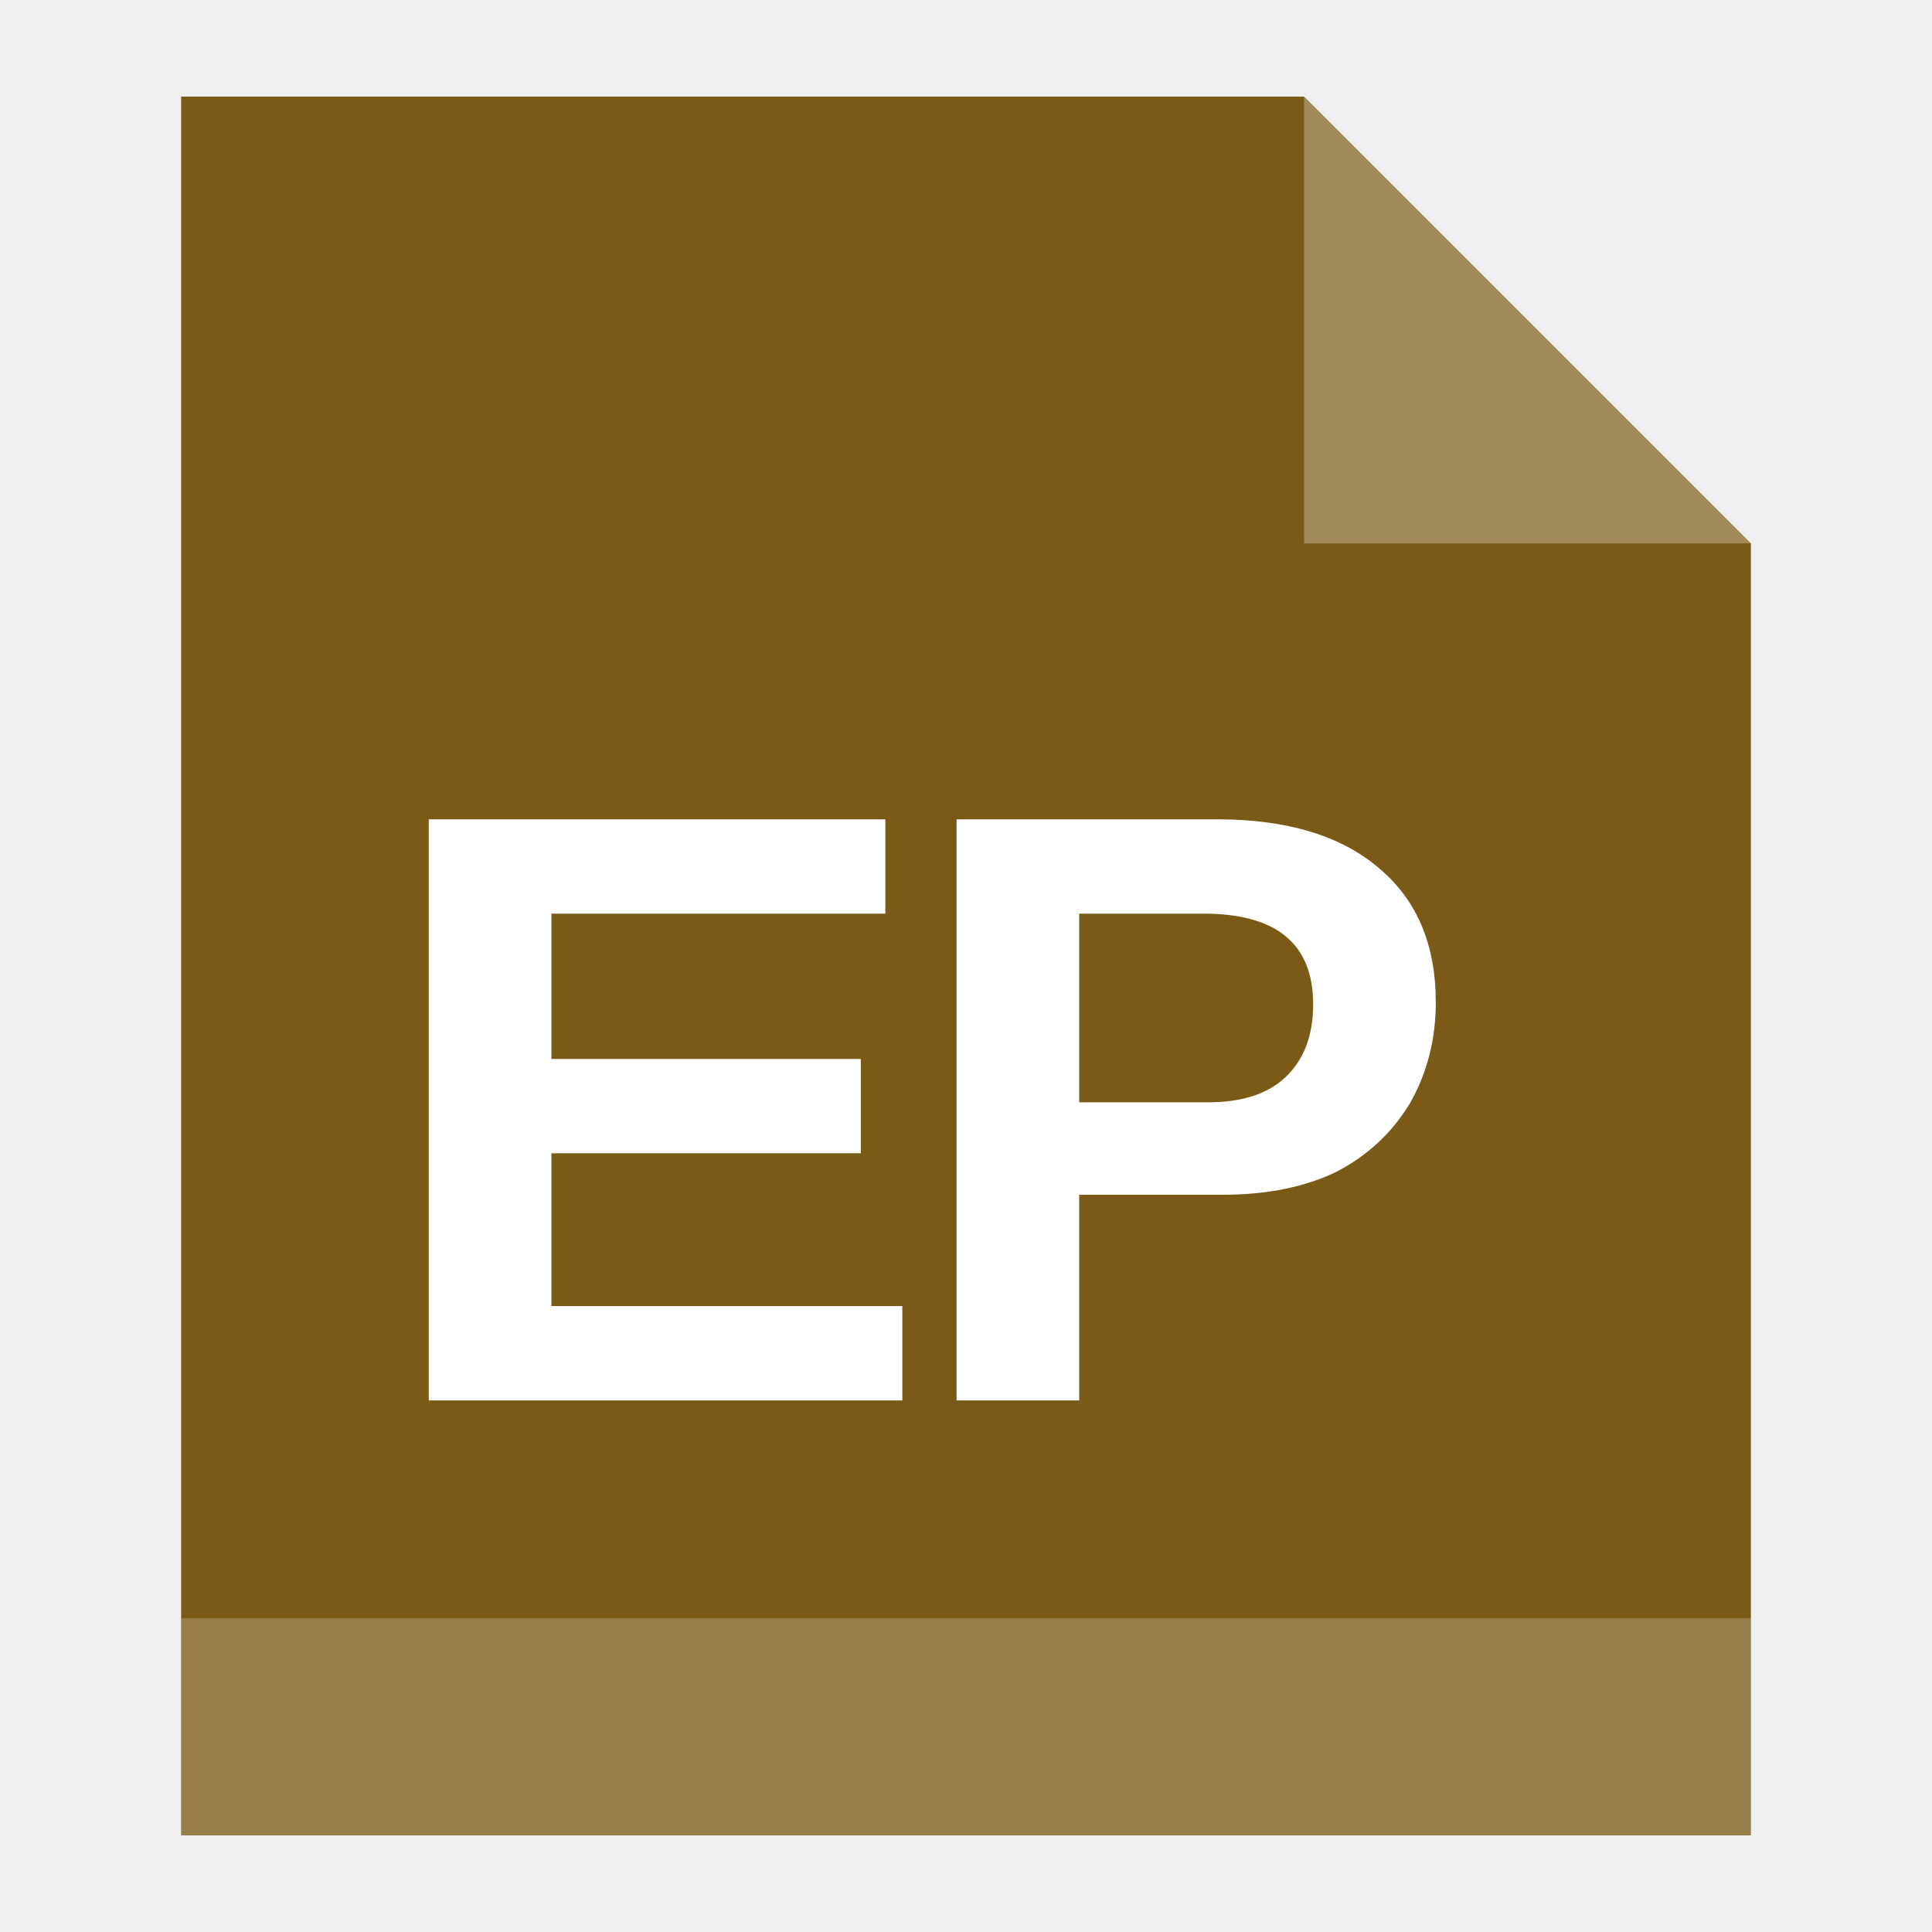
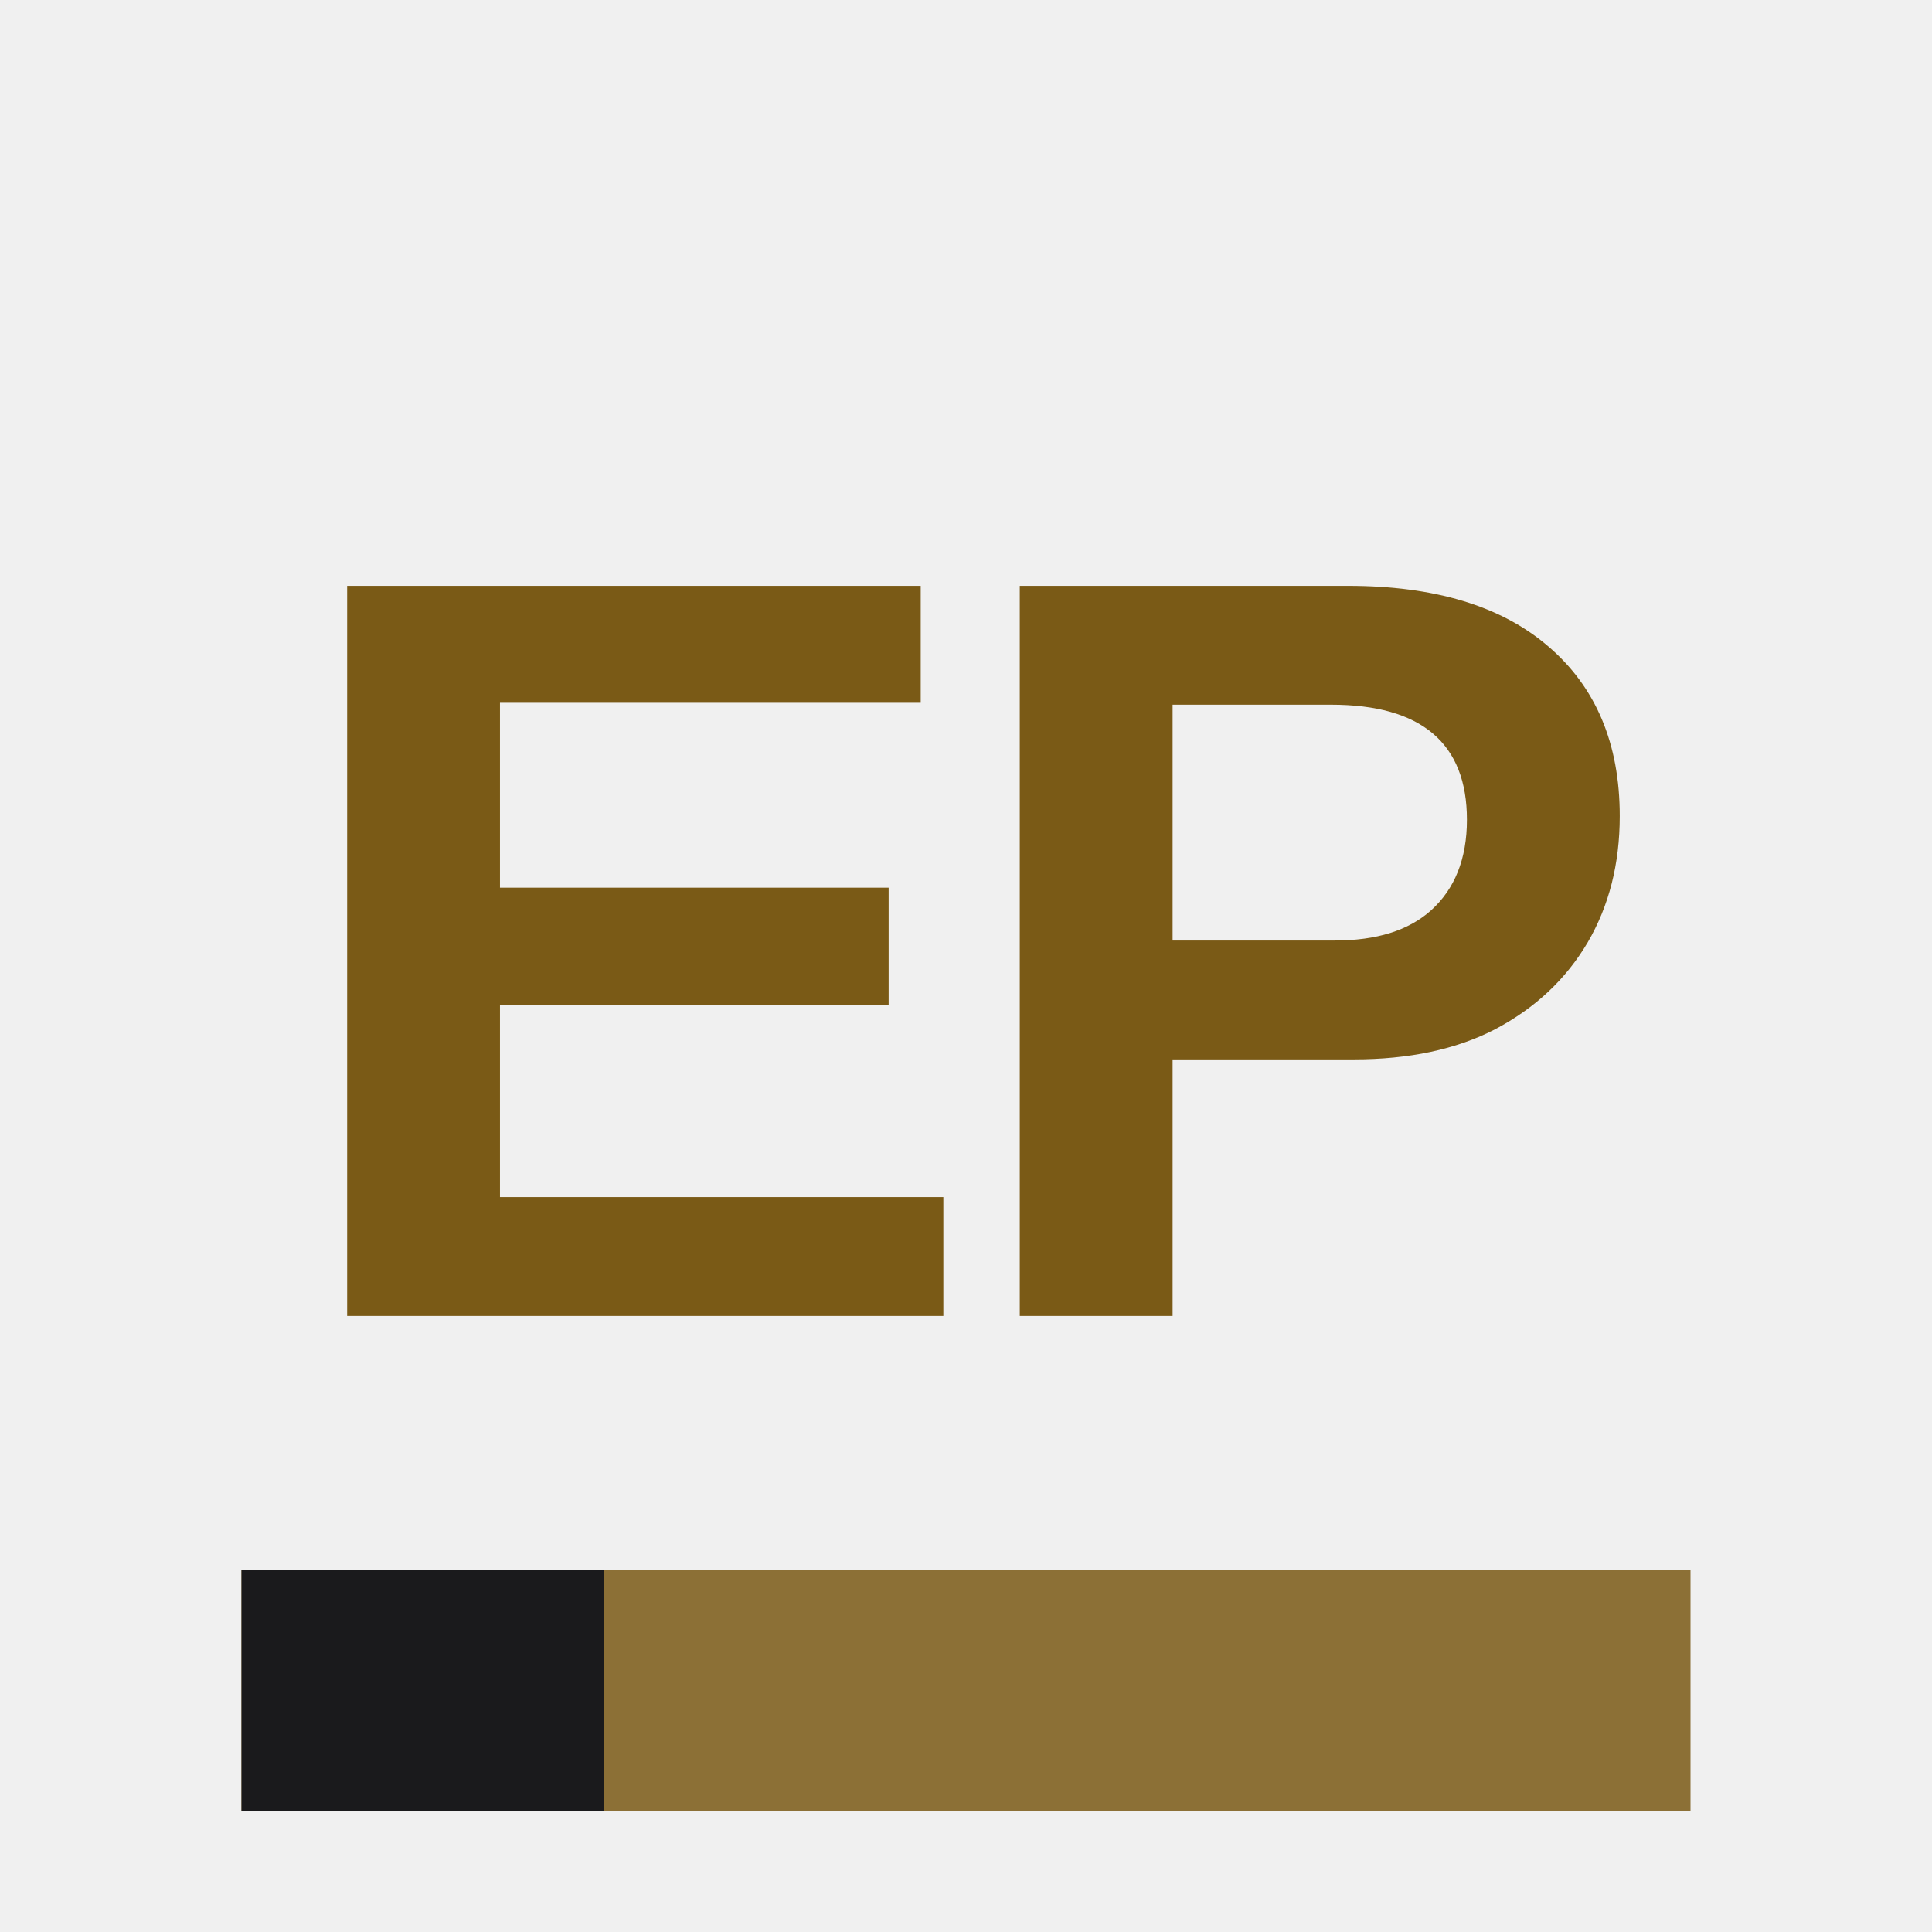
<svg xmlns="http://www.w3.org/2000/svg" viewBox="0 0 16 16">
-   <path d="M1.5.8h9.3l3.7 3.7v10.7h-13z" fill="#7A5A16" />
-   <path d="M10.8.8v3.7h3.7z" fill="#FFFFFF" fill-opacity=".3" />
-   <rect x="1.5" y="13.4" width="13" height="1.8" fill="#FFFFFF" fill-opacity=".22" />
-   <text x="7.6" y="11.6" font-size="7" font-family="Segoe UI, -apple-system, Helvetica Neue, Arial, sans-serif" font-weight="700" text-anchor="middle" letter-spacing="-.3" fill="#FFFFFF">EP</text>
+   <text x="8" y="10.9" font-size="8.8" font-family="Segoe UI, -apple-system, Helvetica Neue, Arial, sans-serif" font-weight="700" text-anchor="middle" letter-spacing="-0.3" fill="#7A5A16">EP</text>
+   <rect x="2" y="13" width="12" height="2" fill="#7A5A16" fill-opacity=".85" />
+   <rect x="2" y="13" width="3" height="2" fill="#1A1A1C" />
</svg>
